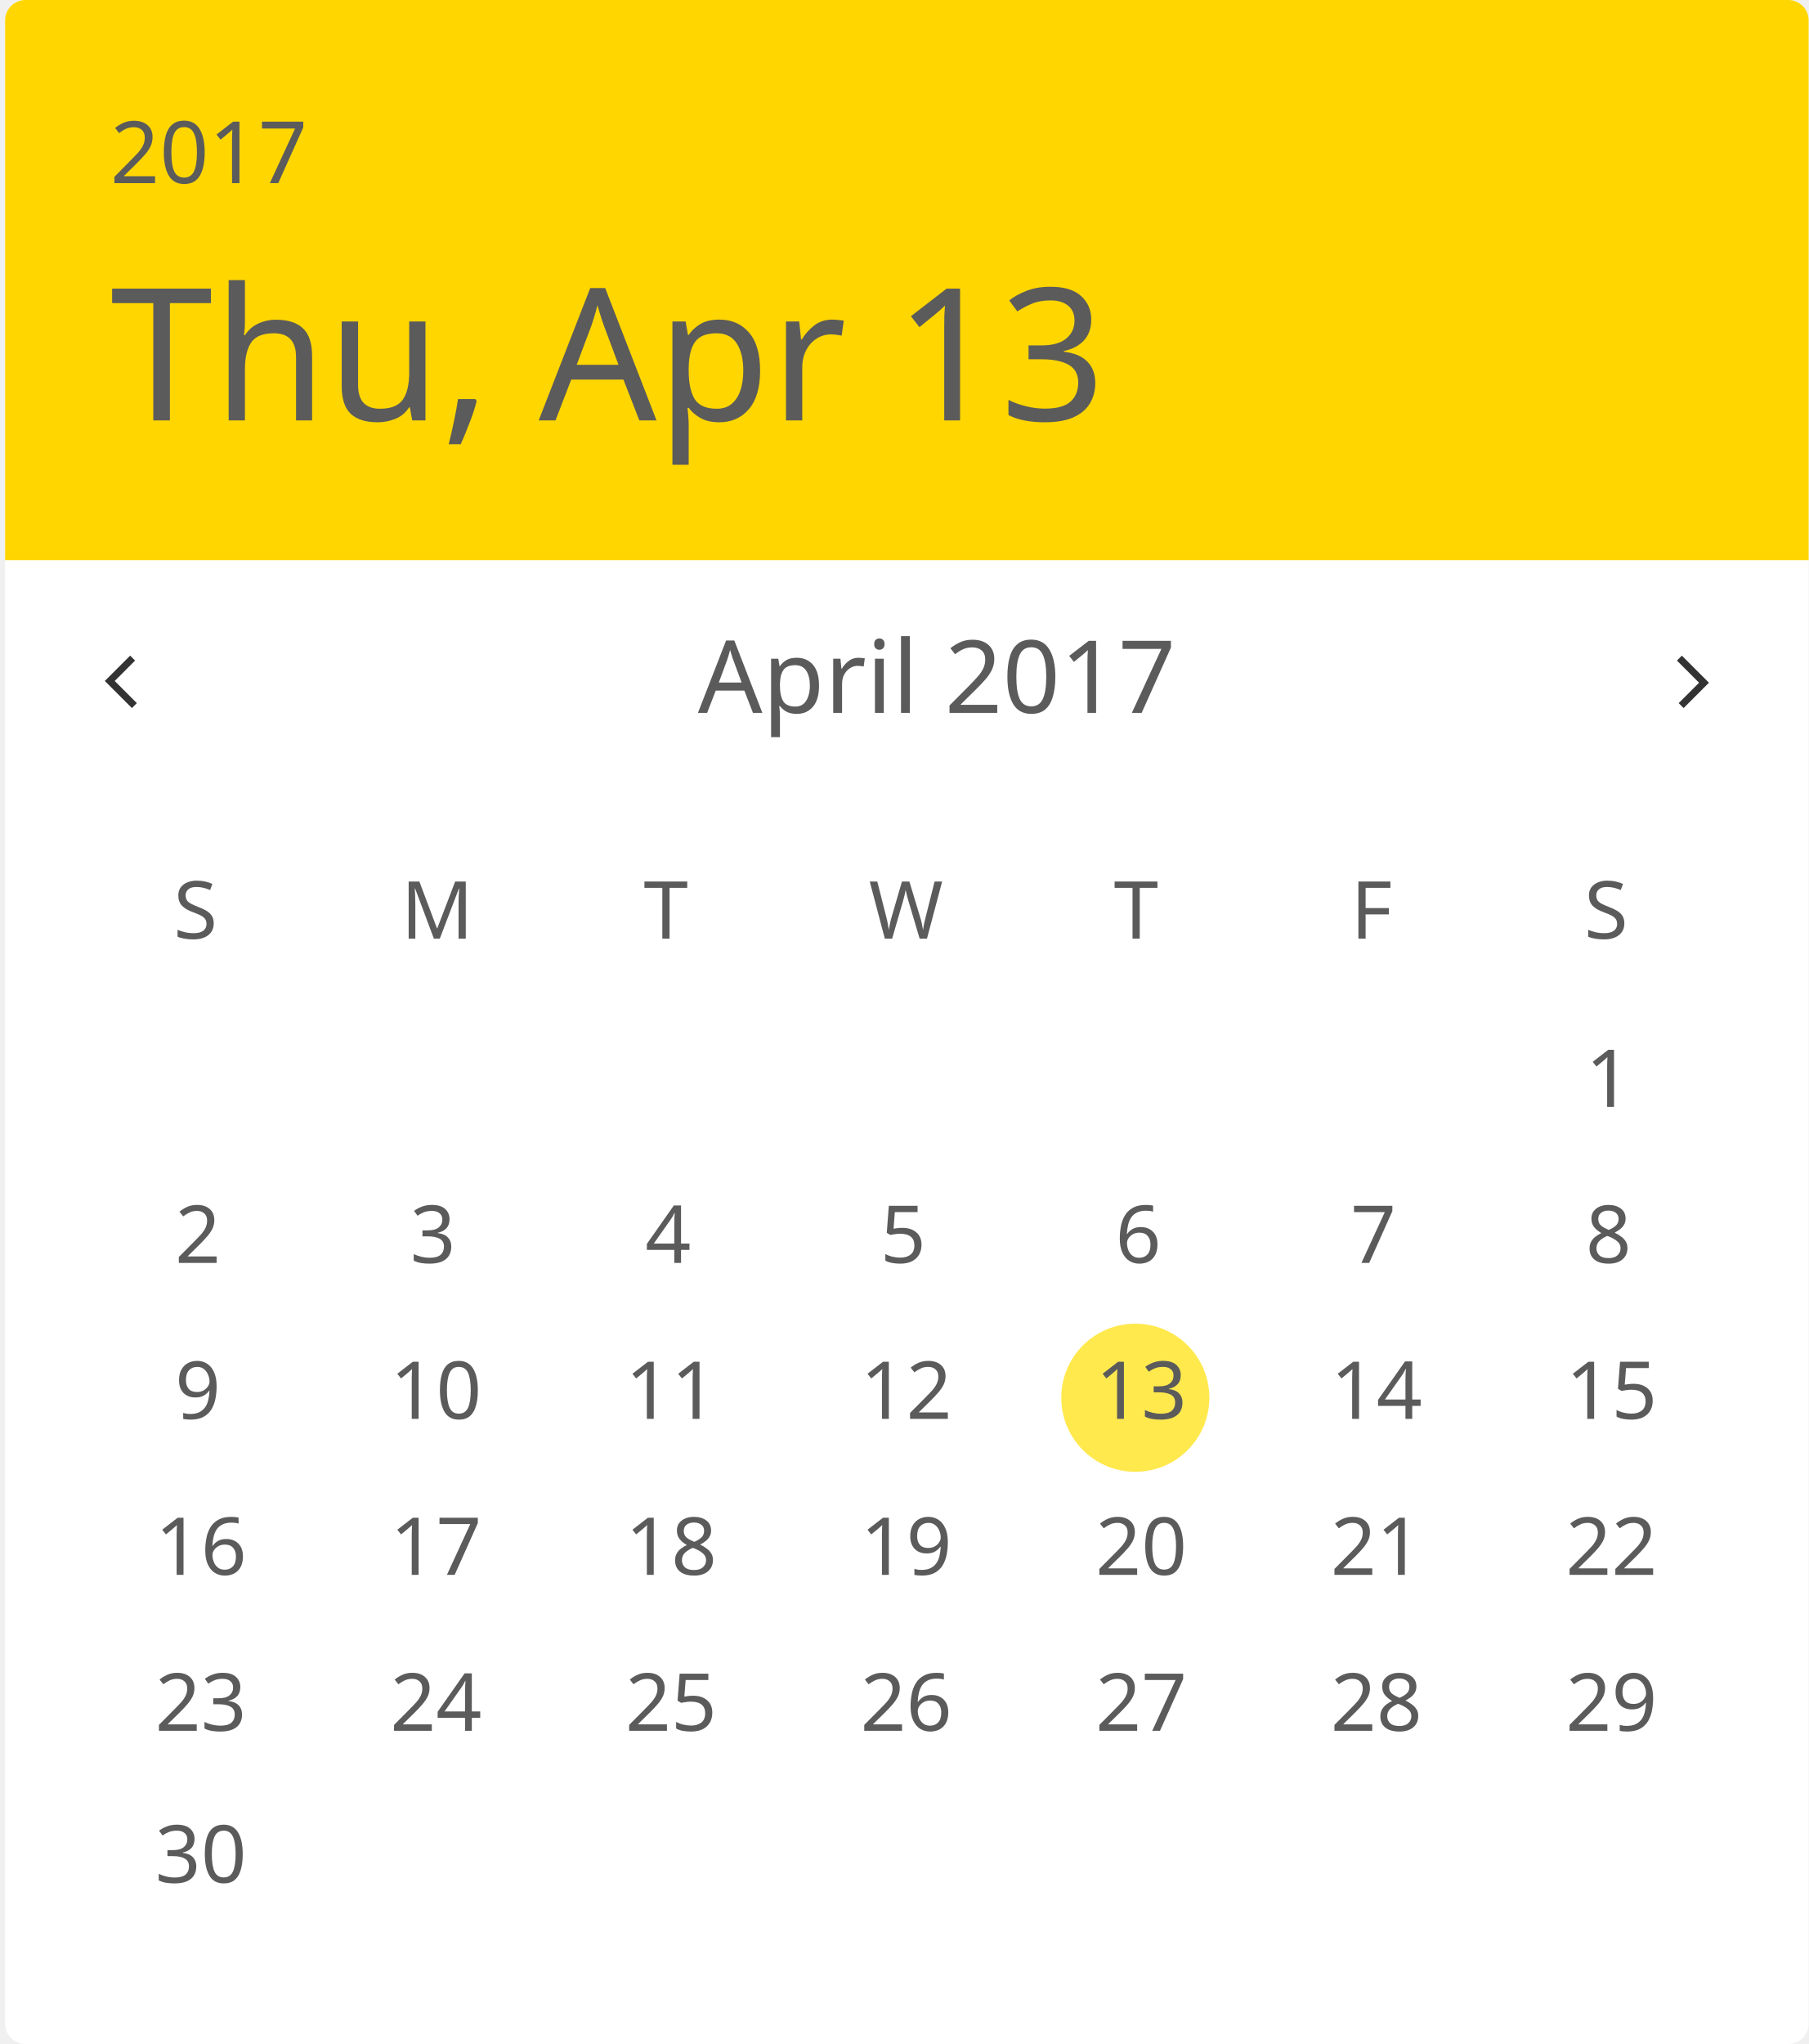
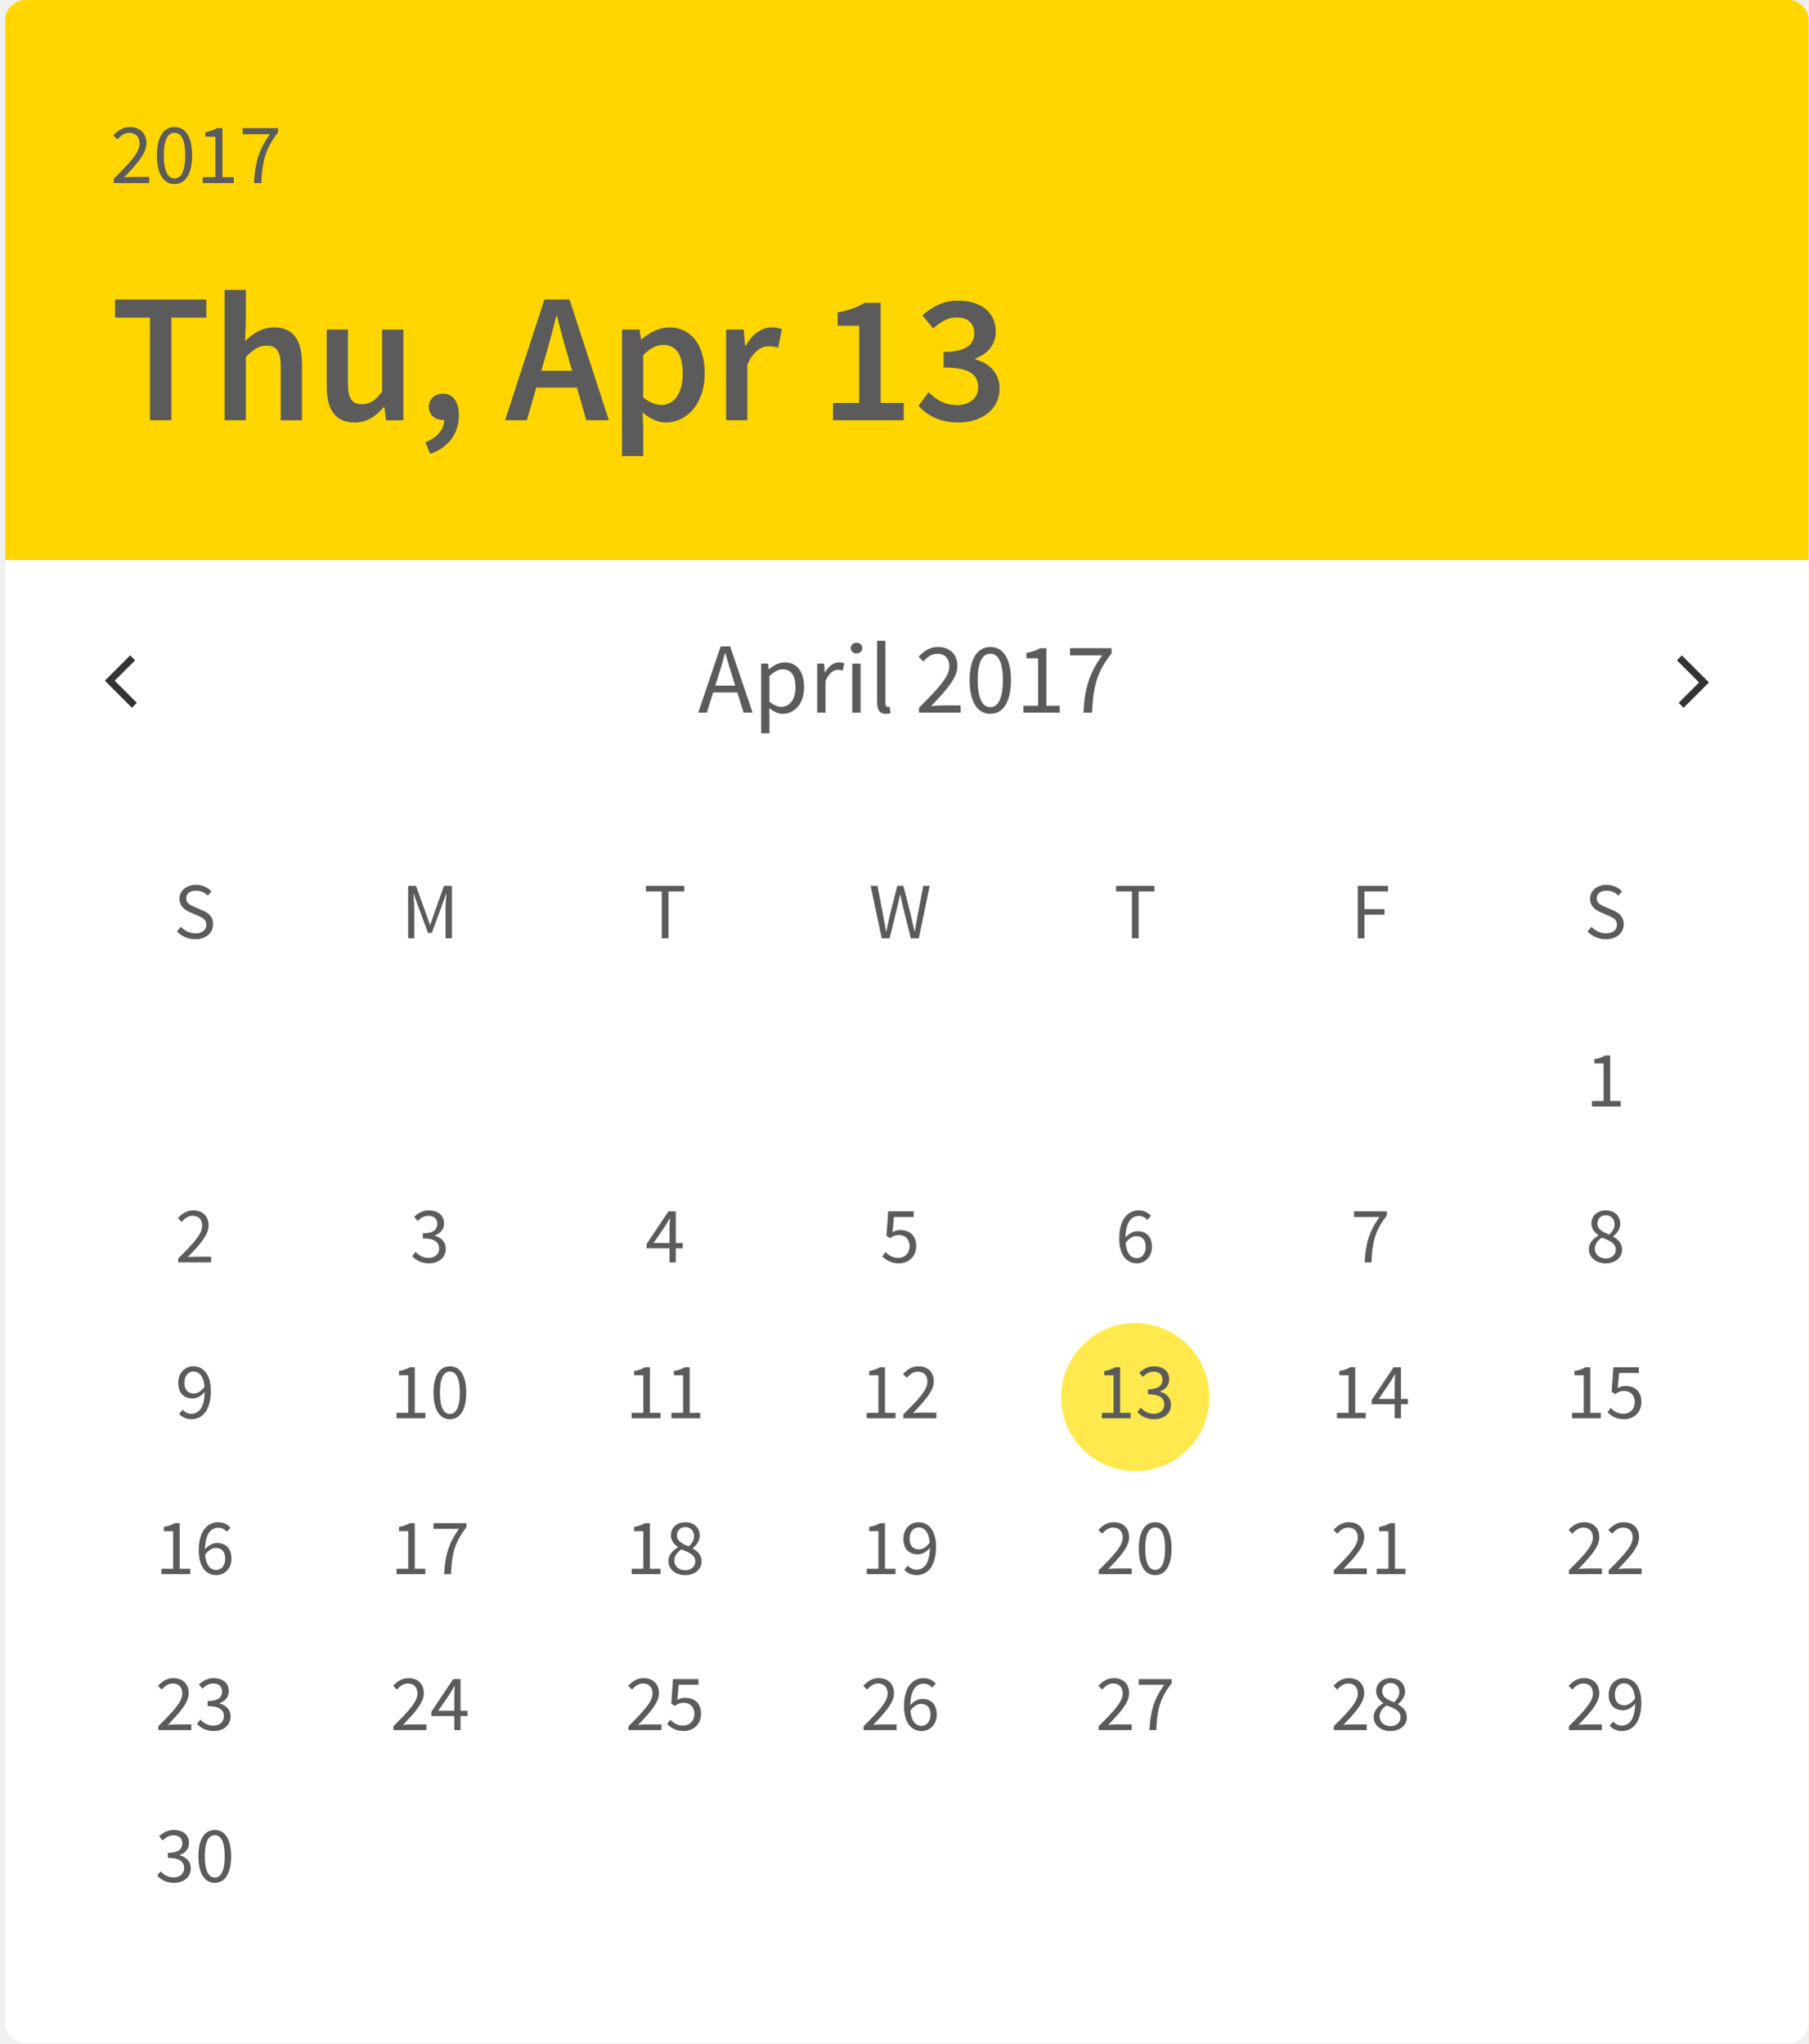
- <svg xmlns="http://www.w3.org/2000/svg" width="258.812" height="292.433" viewBox="0 0 258.812 292.433">
-   <path fill="#FFF" d="M258.812 289.517a2.916 2.916 0 0 1-2.915 2.916H3.642a2.914 2.914 0 0 1-2.911-2.916V2.913A2.912 2.912 0 0 1 3.642 0h252.255a2.914 2.914 0 0 1 2.915 2.913v286.604z" />
-   <path fill="#FFD600" d="M258.812 2.913A2.914 2.914 0 0 0 255.897 0H3.642A2.912 2.912 0 0 0 .731 2.913v77.24h258.081V2.913z" />
-   <text transform="translate(15.78 60.15)" fill="#5B5B5B" font-family="'SourceSansPro-Semibold'" font-size="26.425">Thu, Apr 13</text>
-   <text transform="translate(15.782 26.2)" fill="#5B5B5B" font-family="'SourceSansPro-Regular'" font-size="12.332">2017</text>
-   <text transform="translate(99.873 101.994)" fill="#5B5B5B" font-family="'SourceSansPro-Regular'" font-size="14.454">April 2017</text>
-   <text transform="translate(24.831 134.29)" fill="#5B5B5B" font-family="'SourceSansPro-Regular'" font-size="11.451">S</text>
-   <text transform="translate(57.37 134.29)" fill="#5B5B5B" font-family="'SourceSansPro-Regular'" font-size="11.451">M</text>
-   <text transform="translate(92.107 134.29)" fill="#5B5B5B" font-family="'SourceSansPro-Regular'" font-size="11.451">T</text>
-   <text transform="translate(124.317 134.29)" fill="#5B5B5B" font-family="'SourceSansPro-Regular'" font-size="11.451">W</text>
-   <text transform="translate(159.39 134.29)" fill="#5B5B5B" font-family="'SourceSansPro-Regular'" font-size="11.451">T</text>
-   <text transform="translate(193.273 134.29)" fill="#5B5B5B" font-family="'SourceSansPro-Regular'" font-size="11.451">F</text>
-   <text transform="translate(226.687 134.29)" fill="#5B5B5B" font-family="'SourceSansPro-Regular'" font-size="11.451">S</text>
-   <text transform="translate(226.898 158.367)" fill="#5B5B5B" font-family="'SourceSansPro-Regular'" font-size="11.451">1</text>
-   <text transform="translate(25.043 180.682)" fill="#5B5B5B" font-family="'SourceSansPro-Regular'" font-size="11.451">2</text>
-   <text transform="translate(58.687 180.682)" fill="#5B5B5B" font-family="'SourceSansPro-Regular'" font-size="11.451">3</text>
-   <text transform="translate(92.331 180.682)" fill="#5B5B5B" font-family="'SourceSansPro-Regular'" font-size="11.451">4</text>
-   <text transform="translate(125.972 180.682)" fill="#5B5B5B" font-family="'SourceSansPro-Regular'" font-size="11.451">5</text>
-   <text transform="translate(159.613 180.682)" fill="#5B5B5B" font-family="'SourceSansPro-Regular'" font-size="11.451">6</text>
-   <text transform="translate(193.256 180.682)" fill="#5B5B5B" font-family="'SourceSansPro-Regular'" font-size="11.451">7</text>
-   <text transform="translate(226.898 180.682)" fill="#5B5B5B" font-family="'SourceSansPro-Regular'" font-size="11.451">8</text>
-   <text transform="translate(25.043 202.996)" fill="#5B5B5B" font-family="'SourceSansPro-Regular'" font-size="11.451">9</text>
-   <text transform="translate(55.84 202.996)" fill="#5B5B5B" font-family="'SourceSansPro-Regular'" font-size="11.451">10</text>
-   <text transform="translate(89.485 202.996)" fill="#5B5B5B" font-family="'SourceSansPro-Regular'" font-size="11.451">11</text>
-   <text transform="translate(123.126 202.996)" fill="#5B5B5B" font-family="'SourceSansPro-Regular'" font-size="11.451">12</text>
-   <text transform="translate(190.41 202.996)" fill="#5B5B5B" font-family="'SourceSansPro-Regular'" font-size="11.451">14</text>
-   <text transform="translate(224.053 202.996)" fill="#5B5B5B" font-family="'SourceSansPro-Regular'" font-size="11.451">15</text>
-   <text transform="translate(22.197 225.31)" fill="#5B5B5B" font-family="'SourceSansPro-Regular'" font-size="11.451">16</text>
-   <text transform="translate(55.84 225.31)" fill="#5B5B5B" font-family="'SourceSansPro-Regular'" font-size="11.451">17</text>
-   <text transform="translate(89.485 225.31)" fill="#5B5B5B" font-family="'SourceSansPro-Regular'" font-size="11.451">18</text>
-   <text transform="translate(123.126 225.31)" fill="#5B5B5B" font-family="'SourceSansPro-Regular'" font-size="11.451">19</text>
-   <text transform="translate(156.768 225.31)" fill="#5B5B5B" font-family="'SourceSansPro-Regular'" font-size="11.451">20</text>
-   <text transform="translate(190.41 225.31)" fill="#5B5B5B" font-family="'SourceSansPro-Regular'" font-size="11.451">21</text>
-   <text transform="translate(224.053 225.31)" fill="#5B5B5B" font-family="'SourceSansPro-Regular'" font-size="11.451">22</text>
-   <text transform="translate(22.197 247.624)" fill="#5B5B5B" font-family="'SourceSansPro-Regular'" font-size="11.451">23</text>
-   <text transform="translate(55.84 247.624)" fill="#5B5B5B" font-family="'SourceSansPro-Regular'" font-size="11.451">24</text>
-   <text transform="translate(89.485 247.624)" fill="#5B5B5B" font-family="'SourceSansPro-Regular'" font-size="11.451">25</text>
-   <text transform="translate(123.126 247.624)" fill="#5B5B5B" font-family="'SourceSansPro-Regular'" font-size="11.451">26</text>
-   <text transform="translate(156.768 247.624)" fill="#5B5B5B" font-family="'SourceSansPro-Regular'" font-size="11.451">27</text>
-   <text transform="translate(190.41 247.624)" fill="#5B5B5B" font-family="'SourceSansPro-Regular'" font-size="11.451">28</text>
-   <text transform="translate(224.053 247.624)" fill="#5B5B5B" font-family="'SourceSansPro-Regular'" font-size="11.451">29</text>
-   <text transform="translate(22.197 269.35)" fill="#5B5B5B" font-family="'SourceSansPro-Regular'" font-size="11.451">30</text>
+ <svg xmlns="http://www.w3.org/2000/svg" width="258.812" height="292.434" viewBox="0 0 258.812 292.434">
+   <path fill="#FFF" d="M258.812 289.517a2.917 2.917 0 0 1-2.915 2.916H3.642a2.914 2.914 0 0 1-2.911-2.916V2.913A2.912 2.912 0 0 1 3.642 0h252.255a2.916 2.916 0 0 1 2.915 2.913v286.604z" />
+   <path fill="#FFD600" d="M258.812 2.913A2.916 2.916 0 0 0 255.897 0H3.642A2.912 2.912 0 0 0 .731 2.913v77.24h258.081V2.913z" />
+   <path d="M21.461 45.457h-4.995v-2.59h13.055v2.59h-4.995v14.694h-3.065V45.457zm10.675-3.964h3.039v4.81l-.105 2.511c1.083-1.03 2.378-1.956 4.148-1.956 2.775 0 3.991 1.876 3.991 5.154v8.14H40.17v-7.743c0-2.141-.608-2.934-2.035-2.934-1.137 0-1.877.555-2.96 1.612v9.064h-3.039V41.493zm14.613 5.682h3.039v7.744c0 2.141.608 2.934 2.009 2.934 1.137 0 1.903-.529 2.881-1.798v-8.879h3.039v12.976h-2.484l-.237-1.902h-.079c-1.137 1.348-2.405 2.22-4.176 2.22-2.775 0-3.991-1.877-3.991-5.153v-8.142zm14.136 16.121c1.691-.66 2.669-1.85 2.669-3.197h-.237c-1.031 0-1.956-.688-1.956-1.877 0-1.136.925-1.876 2.035-1.876 1.427 0 2.272 1.163 2.272 3.118 0 2.59-1.506 4.599-4.122 5.497l-.661-1.665zm21.669-7.823H76.74l-1.348 4.678h-3.118l5.629-17.284h3.595l5.629 17.284h-3.225l-1.348-4.678zm-.686-2.405l-.608-2.114c-.555-1.823-1.057-3.806-1.56-5.708h-.105c-.476 1.929-.978 3.885-1.532 5.708l-.608 2.114h4.413zm10.173 8.14v4.07h-3.039V47.175h2.51l.212 1.374h.105c1.084-.925 2.484-1.691 3.911-1.691 3.225 0 5.102 2.59 5.102 6.607 0 4.44-2.67 7.004-5.551 7.004-1.136 0-2.272-.528-3.329-1.428l.079 2.167zm2.616-3.25c1.718 0 3.039-1.533 3.039-4.467 0-2.59-.846-4.123-2.802-4.123-.951 0-1.85.476-2.854 1.454v6.052c.952.793 1.85 1.084 2.617 1.084zm9.248-10.783h2.511l.211 2.299h.105c.925-1.691 2.3-2.617 3.674-2.617.66 0 1.084.08 1.479.264l-.528 2.643c-.449-.132-.793-.211-1.348-.211-1.03 0-2.272.714-3.065 2.669v7.929h-3.039V47.175zm15.299 10.492h3.753V46.62h-3.093v-1.903c1.665-.317 2.828-.74 3.885-1.375h2.273v14.324h3.304v2.484h-10.122v-2.483zm13.687-1.533c1.004 1.031 2.299 1.851 3.99 1.851 1.824 0 3.093-.951 3.093-2.537 0-1.744-1.11-2.854-4.942-2.854v-2.22c3.304 0 4.387-1.137 4.387-2.696 0-1.401-.951-2.247-2.483-2.247-1.322 0-2.353.634-3.383 1.586l-1.56-1.876c1.427-1.269 3.039-2.114 5.048-2.114 3.224 0 5.444 1.585 5.444 4.44 0 1.876-1.11 3.145-2.934 3.858v.105c1.981.529 3.488 1.956 3.488 4.176 0 3.065-2.669 4.863-5.894 4.863-2.722 0-4.52-1.058-5.709-2.379l1.455-1.956zM16.274 25.594c2.367-2.354 3.699-3.772 3.699-5.042 0-.9-.493-1.541-1.492-1.541-.653 0-1.221.419-1.677.949l-.58-.58c.653-.715 1.356-1.195 2.379-1.195 1.455 0 2.355.925 2.355 2.317 0 1.479-1.344 2.947-3.206 4.895.432-.036.912-.073 1.319-.073h2.281v.875h-5.08v-.605zm6.178-3.353c0-2.638.949-4.056 2.527-4.056 1.566 0 2.515 1.418 2.515 4.056 0 2.639-.949 4.106-2.515 4.106-1.577 0-2.527-1.467-2.527-4.106zm4.057 0c0-2.306-.616-3.242-1.529-3.242-.924 0-1.541.937-1.541 3.242s.617 3.292 1.541 3.292c.912 0 1.529-.986 1.529-3.292zm2.503 3.12h1.801v-5.795h-1.431v-.653c.715-.124 1.233-.321 1.664-.58h.777v7.028h1.627v.838h-4.438v-.838zm9.618-6.152h-3.921v-.876h5.067v.629c-1.861 2.38-2.243 4.167-2.379 7.237h-1.048c.135-2.959.727-4.833 2.281-6.99zm66.879 79.895h-3.454l-.911 2.89h-1.228l3.208-9.479h1.358l3.208 9.479h-1.286l-.895-2.89zm-.304-.969l-.448-1.444a69.602 69.602 0 0 1-.954-3.194h-.058a54.297 54.297 0 0 1-.939 3.194l-.448 1.444h2.847zm4.901 4.452v2.369h-1.185v-9.984h.983l.101.809h.044c.636-.534 1.416-.982 2.239-.982 1.807 0 2.774 1.401 2.774 3.584 0 2.384-1.431 3.786-3.034 3.786-.65 0-1.301-.304-1.951-.81l.029 1.228zm1.72-1.416c1.155 0 2.008-1.056 2.008-2.789 0-1.546-.52-2.587-1.85-2.587-.592 0-1.185.332-1.878.954v3.685c.636.534 1.257.737 1.72.737zm5.116-6.2h.983l.101 1.271h.044c.477-.882 1.199-1.445 1.993-1.445.304 0 .521.044.752.145l-.231 1.04a1.994 1.994 0 0 0-.679-.115c-.593 0-1.301.434-1.777 1.618v4.509h-1.186v-7.023zm4.799-2.211c0-.463.361-.766.824-.766.462 0 .823.303.823.766 0 .448-.361.766-.823.766-.463 0-.824-.317-.824-.766zm.217 2.211h1.186v7.022h-1.186v-7.022zm3.555-3.266h1.186v8.959c0 .375.158.52.332.52.072 0 .13 0 .26-.028l.159.896c-.159.072-.361.116-.679.116-.896 0-1.258-.564-1.258-1.59v-8.873zm5.999 9.581c2.774-2.76 4.335-4.422 4.335-5.91 0-1.055-.578-1.807-1.748-1.807-.767 0-1.431.492-1.966 1.113l-.679-.68c.766-.838 1.589-1.401 2.788-1.401 1.706 0 2.761 1.084 2.761 2.717 0 1.733-1.575 3.453-3.758 5.736a19.352 19.352 0 0 1 1.547-.087h2.673v1.026h-5.953v-.707zm7.242-3.931c0-3.092 1.112-4.754 2.962-4.754 1.836 0 2.948 1.662 2.948 4.754 0 3.093-1.112 4.812-2.948 4.812-1.85.001-2.962-1.719-2.962-4.812zm4.754 0c0-2.702-.723-3.8-1.792-3.8-1.083 0-1.806 1.098-1.806 3.8s.723 3.858 1.806 3.858c1.069.001 1.792-1.156 1.792-3.858zm2.935 3.656h2.109v-6.792h-1.676v-.766c.838-.145 1.445-.376 1.95-.679h.911v8.236h1.907v.982h-5.202v-.981zm11.274-7.21h-4.595v-1.025h5.939v.736c-2.183 2.789-2.63 4.885-2.789 8.482h-1.229c.16-3.468.853-5.664 2.674-8.193zM25.884 132.653c.538.561 1.293.938 2.071.938.984 0 1.568-.492 1.568-1.225 0-.767-.538-1.007-1.247-1.327l-1.076-.47c-.71-.297-1.522-.835-1.522-1.934 0-1.145.996-1.991 2.357-1.991.893 0 1.683.378 2.22.927l-.515.618c-.458-.435-1.007-.71-1.706-.71-.835 0-1.396.424-1.396 1.099 0 .722.652.996 1.248 1.248l1.064.457c.87.378 1.545.893 1.545 2.003 0 1.19-.973 2.141-2.552 2.141a3.644 3.644 0 0 1-2.632-1.11l.573-.664zm32.515-5.871h1.122l1.454 4.029.549 1.533h.046l.526-1.533 1.442-4.029h1.122v7.508h-.904v-4.131c0-.664.069-1.557.126-2.221h-.046l-.606 1.671-1.442 3.926h-.538l-1.453-3.926-.595-1.671h-.046c.046.664.126 1.557.126 2.221v4.131h-.881v-7.508zm36.295.802h-2.266v-.802h5.493v.802h-2.266v6.706h-.961v-6.706zm29.885-.802h.984l.79 4.086c.137.812.297 1.613.435 2.426h.046c.172-.812.355-1.625.526-2.426l1.042-4.086h.87l1.041 4.086c.184.79.367 1.613.55 2.426h.046c.137-.812.274-1.625.424-2.426l.789-4.086h.916l-1.557 7.508h-1.145l-1.133-4.521a45.08 45.08 0 0 1-.366-1.705h-.046c-.114.584-.252 1.121-.377 1.705l-1.11 4.521h-1.133l-1.592-7.508zm37.397.802h-2.267v-.802h5.493v.802h-2.266v6.706h-.961v-6.706zm32.326-.802h4.326v.802h-3.377v2.54h2.861v.802h-2.861v3.364h-.949v-7.508zm33.437 5.871c.538.561 1.294.938 2.071.938.984 0 1.568-.492 1.568-1.225 0-.767-.538-1.007-1.248-1.327l-1.075-.47c-.71-.297-1.522-.835-1.522-1.934 0-1.145.996-1.991 2.357-1.991.893 0 1.683.378 2.221.927l-.516.618c-.457-.435-1.007-.71-1.705-.71-.835 0-1.396.424-1.396 1.099 0 .722.652.996 1.248 1.248l1.064.457c.869.378 1.545.893 1.545 2.003 0 1.19-.973 2.141-2.553 2.141a3.646 3.646 0 0 1-2.632-1.11l.573-.664zm.063 24.936h1.67v-5.379h-1.326v-.606c.663-.114 1.144-.297 1.545-.538h.721v6.523h1.51v.778h-4.119v-.778zM25.501 180.121c2.197-2.186 3.433-3.502 3.433-4.681 0-.836-.458-1.431-1.385-1.431-.606 0-1.133.389-1.557.881l-.538-.537c.606-.664 1.259-1.11 2.208-1.11 1.351 0 2.186.858 2.186 2.151 0 1.373-1.248 2.735-2.976 4.543.4-.034.847-.068 1.225-.068h2.117v.812h-4.715v-.56zm33.964-.95c.435.458 1.007.87 1.865.87.881 0 1.511-.526 1.511-1.339 0-.87-.595-1.454-2.334-1.454v-.721c1.556 0 2.071-.595 2.071-1.361 0-.71-.481-1.156-1.259-1.156-.607 0-1.122.309-1.557.744l-.503-.596c.561-.526 1.236-.915 2.094-.915 1.27 0 2.186.675 2.186 1.854 0 .882-.538 1.442-1.328 1.739v.046c.881.206 1.579.848 1.579 1.854 0 1.293-1.064 2.083-2.403 2.083-1.167 0-1.911-.492-2.403-1.03l.481-.618zm38.233-.503h-.996v2.014h-.892v-2.014h-3.285v-.618l3.125-4.67h1.053v4.532h.996v.756zm-1.888-.756v-2.117c0-.389.034-1.019.057-1.407h-.046c-.183.354-.389.675-.595 1.029l-1.705 2.495h2.289zm30.905 1.293c.435.436.984.836 1.843.836.893 0 1.602-.652 1.602-1.671 0-1.007-.618-1.603-1.556-1.603-.504 0-.812.16-1.248.446l-.503-.32.24-3.514h3.651v.812h-2.827l-.194 2.163c.343-.183.675-.297 1.122-.297 1.248 0 2.265.709 2.265 2.288 0 1.58-1.189 2.473-2.46 2.473-1.167 0-1.888-.492-2.392-.996l.457-.617zm37.464-4.601a1.593 1.593 0 0 0-1.201-.572c-1.02 0-1.877.79-1.924 3.102.459-.561 1.111-.915 1.705-.915 1.26 0 2.084.755 2.084 2.254 0 1.396-.984 2.347-2.164 2.347-1.43 0-2.518-1.168-2.518-3.514 0-2.93 1.328-4.062 2.781-4.062.79 0 1.351.332 1.763.778l-.526.582zm-.228 3.868c0-.949-.447-1.545-1.352-1.545-.457 0-1.029.275-1.521.962.114 1.419.676 2.186 1.602 2.186.721 0 1.271-.641 1.271-1.603zm33.447-4.28h-3.639v-.812h4.703v.584c-1.729 2.209-2.083 3.868-2.209 6.718h-.973c.127-2.747.677-4.487 2.118-6.49zm31.342 2.655v-.046c-.537-.377-1.018-.915-1.018-1.682 0-1.122.893-1.877 2.071-1.877 1.271 0 2.06.812 2.06 1.945 0 .767-.561 1.419-1.007 1.763v.046c.652.377 1.271.893 1.271 1.876 0 1.088-.938 1.946-2.357 1.946-1.373 0-2.393-.848-2.393-2.003 0-.949.687-1.601 1.373-1.968zm1.042 3.274c.847 0 1.431-.526 1.431-1.282 0-.938-.927-1.281-1.98-1.705-.583.39-1.018.927-1.018 1.591 0 .812.674 1.396 1.567 1.396zm1.259-4.887c0-.721-.469-1.293-1.27-1.293-.676 0-1.18.469-1.18 1.179 0 .869.801 1.235 1.683 1.579.492-.435.767-.927.767-1.465zM26.153 201.771c.298.354.744.584 1.202.584 1.03 0 1.9-.802 1.934-3.136-.458.583-1.11.938-1.716.938-1.259 0-2.071-.756-2.071-2.255 0-1.396.984-2.346 2.151-2.346 1.442 0 2.518 1.167 2.518 3.513 0 2.93-1.328 4.063-2.781 4.063a2.334 2.334 0 0 1-1.763-.768l.526-.593zm3.112-3.296c-.125-1.419-.687-2.174-1.613-2.174-.709 0-1.271.641-1.271 1.602 0 .95.446 1.545 1.351 1.545.469 0 1.042-.274 1.533-.973zm27.48 3.743h1.67v-5.379h-1.327v-.606c.664-.114 1.144-.297 1.545-.538h.721v6.523h1.511v.778h-4.12v-.778zm5.29-2.896c0-2.449.881-3.765 2.346-3.765 1.454 0 2.334 1.315 2.334 3.765s-.881 3.812-2.334 3.812c-1.465 0-2.346-1.363-2.346-3.812zm3.765 0c0-2.14-.572-3.01-1.419-3.01-.858 0-1.431.87-1.431 3.01 0 2.141.572 3.056 1.431 3.056.847 0 1.419-.915 1.419-3.056zm24.589 2.896h1.67v-5.379h-1.327v-.606c.664-.114 1.144-.297 1.545-.538h.721v6.523h1.511v.778h-4.12v-.778zm5.691 0h1.67v-5.379h-1.327v-.606c.664-.114 1.144-.297 1.545-.538h.721v6.523h1.511v.778h-4.12v-.778zm27.95 0h1.67v-5.379h-1.327v-.606c.664-.114 1.144-.297 1.545-.538h.721v6.523h1.511v.778h-4.12v-.778zm5.244.217c2.197-2.186 3.434-3.502 3.434-4.681 0-.836-.458-1.431-1.385-1.431-.606 0-1.133.389-1.557.881l-.538-.537c.606-.664 1.259-1.11 2.208-1.11 1.351 0 2.186.858 2.186 2.151 0 1.373-1.247 2.735-2.975 4.543.4-.034.846-.068 1.225-.068h2.116v.812h-4.715v-.56zm62.04-.217h1.67v-5.379h-1.326v-.606c.663-.114 1.144-.297 1.545-.538h.721v6.523h1.51v.778h-4.119v-.778zm10.155-1.236h-.996v2.014h-.893v-2.014h-3.285v-.618l3.125-4.67h1.053v4.532h.996v.756zm-1.889-.756v-2.117c0-.389.034-1.019.057-1.407h-.045c-.184.354-.389.675-.596 1.029l-1.705 2.495h2.289zm25.377 1.992h1.67v-5.379h-1.326v-.606c.663-.114 1.144-.297 1.545-.538h.721v6.523h1.51v.778h-4.119v-.778zm5.53-.699c.435.436.984.836 1.843.836.893 0 1.602-.652 1.602-1.671 0-1.007-.617-1.603-1.556-1.603-.504 0-.812.16-1.247.446l-.504-.32.24-3.514h3.65v.812h-2.826l-.195 2.163c.344-.183.676-.297 1.122-.297 1.247 0 2.266.709 2.266 2.288 0 1.58-1.19 2.473-2.46 2.473-1.168 0-1.889-.492-2.393-.996l.458-.617zM23.101 224.532h1.67v-5.379h-1.327v-.606c.664-.114 1.144-.297 1.545-.538h.721v6.523h1.511v.778h-4.12v-.778zm9.353-5.299a1.591 1.591 0 0 0-1.201-.572c-1.019 0-1.877.79-1.923 3.102.458-.561 1.11-.915 1.705-.915 1.259 0 2.083.755 2.083 2.254 0 1.396-.984 2.347-2.163 2.347-1.43 0-2.518-1.168-2.518-3.514 0-2.93 1.328-4.062 2.781-4.062.79 0 1.35.332 1.762.778l-.526.582zm-.229 3.868c0-.949-.446-1.545-1.351-1.545-.458 0-1.03.275-1.522.962.114 1.419.675 2.186 1.602 2.186.722 0 1.271-.641 1.271-1.603zm24.52 1.431h1.67v-5.379h-1.327v-.606c.664-.114 1.144-.297 1.545-.538h.721v6.523h1.511v.778h-4.12v-.778zm8.929-5.711h-3.639v-.812h4.704v.584c-1.729 2.209-2.083 3.868-2.209 6.718h-.973c.126-2.747.675-4.487 2.117-6.49zm24.715 5.711h1.67v-5.379h-1.327v-.606c.664-.114 1.144-.297 1.545-.538h.721v6.523h1.511v.778h-4.12v-.778zm6.629-3.056v-.046c-.538-.377-1.019-.915-1.019-1.682 0-1.122.893-1.877 2.072-1.877 1.27 0 2.06.812 2.06 1.945 0 .767-.561 1.419-1.007 1.763v.046c.652.377 1.27.893 1.27 1.876 0 1.088-.938 1.946-2.357 1.946-1.373 0-2.392-.848-2.392-2.003 0-.949.687-1.601 1.373-1.968zm1.042 3.274c.847 0 1.43-.526 1.43-1.282 0-.938-.927-1.281-1.979-1.705-.583.39-1.019.927-1.019 1.591 0 .812.675 1.396 1.568 1.396zm1.259-4.887c0-.721-.469-1.293-1.27-1.293-.675 0-1.179.469-1.179 1.179 0 .869.801 1.235 1.682 1.579.492-.435.767-.927.767-1.465zm24.711 4.669h1.67v-5.379h-1.327v-.606c.664-.114 1.144-.297 1.545-.538h.721v6.523h1.511v.778h-4.12v-.778zm5.897-.446c.298.354.744.584 1.202.584 1.029 0 1.899-.802 1.934-3.136-.457.583-1.109.938-1.717.938-1.258 0-2.071-.756-2.071-2.255 0-1.396.984-2.346 2.151-2.346 1.442 0 2.519 1.167 2.519 3.513 0 2.93-1.328 4.063-2.781 4.063a2.334 2.334 0 0 1-1.763-.768l.526-.593zm3.112-3.296c-.125-1.419-.686-2.174-1.613-2.174-.709 0-1.27.641-1.27 1.602 0 .95.445 1.545 1.35 1.545.469-.001 1.042-.275 1.533-.973zm24.187 3.96c2.197-2.186 3.434-3.502 3.434-4.681 0-.836-.459-1.431-1.385-1.431-.607 0-1.134.389-1.557.881l-.538-.537c.606-.664 1.259-1.11 2.208-1.11 1.352 0 2.187.858 2.187 2.151 0 1.373-1.247 2.735-2.976 4.543.4-.034.847-.068 1.225-.068h2.117v.812h-4.715v-.56zm5.737-3.114c0-2.449.881-3.765 2.346-3.765 1.454 0 2.335 1.315 2.335 3.765s-.881 3.812-2.335 3.812c-1.465 0-2.346-1.362-2.346-3.812zm3.765 0c0-2.14-.572-3.01-1.42-3.01-.857 0-1.43.87-1.43 3.01 0 2.141.572 3.056 1.43 3.056.848 0 1.42-.915 1.42-3.056zm24.14 3.114c2.197-2.186 3.433-3.502 3.433-4.681 0-.836-.457-1.431-1.385-1.431-.605 0-1.133.389-1.557.881l-.537-.537c.606-.664 1.259-1.11 2.209-1.11 1.35 0 2.186.858 2.186 2.151 0 1.373-1.248 2.735-2.976 4.543.4-.034.847-.068 1.225-.068h2.117v.812h-4.715v-.56zm6.138-.218h1.67v-5.379h-1.327v-.606c.663-.114 1.144-.297 1.545-.538h.721v6.523h1.511v.778h-4.119v-.778zm27.504.218c2.197-2.186 3.433-3.502 3.433-4.681 0-.836-.457-1.431-1.385-1.431-.605 0-1.133.389-1.557.881l-.537-.537c.606-.664 1.259-1.11 2.209-1.11 1.35 0 2.186.858 2.186 2.151 0 1.373-1.248 2.735-2.976 4.543.4-.034.847-.068 1.225-.068h2.117v.812h-4.715v-.56zm5.691 0c2.197-2.186 3.434-3.502 3.434-4.681 0-.836-.458-1.431-1.385-1.431-.606 0-1.133.389-1.557.881l-.537-.537c.605-.664 1.258-1.11 2.208-1.11 1.351 0 2.186.858 2.186 2.151 0 1.373-1.247 2.735-2.976 4.543.4-.034.848-.068 1.225-.068h2.117v.812h-4.715v-.56zM22.655 247.063c2.197-2.186 3.433-3.502 3.433-4.681 0-.836-.458-1.431-1.385-1.431-.606 0-1.133.389-1.557.881l-.538-.537c.606-.664 1.259-1.11 2.208-1.11 1.351 0 2.186.858 2.186 2.151 0 1.373-1.248 2.735-2.976 4.543.4-.034.847-.068 1.225-.068h2.117v.812h-4.715v-.56zm6.011-.95c.435.458 1.007.87 1.865.87.881 0 1.511-.526 1.511-1.339 0-.87-.595-1.454-2.334-1.454v-.721c1.556 0 2.071-.595 2.071-1.361 0-.71-.481-1.156-1.259-1.156-.607 0-1.122.309-1.557.744l-.503-.596c.561-.526 1.236-.915 2.094-.915 1.271 0 2.186.675 2.186 1.854 0 .882-.538 1.442-1.327 1.739v.046c.881.206 1.579.848 1.579 1.854 0 1.293-1.064 2.083-2.403 2.083-1.167 0-1.911-.492-2.403-1.03l.48-.618zm27.633.95c2.197-2.186 3.433-3.502 3.433-4.681 0-.836-.458-1.431-1.385-1.431-.606 0-1.133.389-1.557.881l-.538-.537c.606-.664 1.259-1.11 2.208-1.11 1.351 0 2.186.858 2.186 2.151 0 1.373-1.248 2.735-2.976 4.543.4-.034.847-.068 1.225-.068h2.117v.812h-4.715v-.56zm10.6-1.453h-.996v2.014h-.893v-2.014h-3.285v-.618l3.125-4.67h1.053v4.532h.996v.756zm-1.889-.756v-2.117c0-.389.034-1.019.057-1.407h-.046c-.183.354-.389.675-.595 1.029l-1.706 2.495h2.29zm24.933 2.209c2.197-2.186 3.433-3.502 3.433-4.681 0-.836-.458-1.431-1.385-1.431-.606 0-1.133.389-1.557.881l-.538-.537c.606-.664 1.259-1.11 2.208-1.11 1.351 0 2.186.858 2.186 2.151 0 1.373-1.248 2.735-2.976 4.543.4-.034.847-.068 1.225-.068h2.117v.812h-4.715v-.56zm5.977-.916c.435.436.984.836 1.843.836.893 0 1.602-.652 1.602-1.671 0-1.007-.618-1.603-1.556-1.603-.504 0-.812.16-1.248.446l-.503-.32.24-3.514h3.65v.812h-2.827l-.194 2.163c.343-.183.675-.297 1.122-.297 1.247 0 2.266.709 2.266 2.288 0 1.58-1.19 2.473-2.46 2.473-1.167 0-1.888-.492-2.392-.996l.457-.617zm27.664.916c2.197-2.186 3.433-3.502 3.433-4.681 0-.836-.458-1.431-1.385-1.431-.606 0-1.133.389-1.557.881l-.538-.537c.606-.664 1.259-1.11 2.208-1.11 1.351 0 2.186.858 2.186 2.151 0 1.373-1.248 2.735-2.976 4.543.4-.034.847-.068 1.225-.068h2.117v.812h-4.715v-.56zm9.799-5.516a1.591 1.591 0 0 0-1.201-.572c-1.019 0-1.877.79-1.923 3.102.458-.561 1.11-.915 1.705-.915 1.259 0 2.083.755 2.083 2.254 0 1.396-.984 2.347-2.163 2.347-1.431 0-2.518-1.168-2.518-3.514 0-2.93 1.327-4.062 2.78-4.062.79 0 1.351.332 1.763.778l-.526.582zm-.229 3.868c0-.949-.446-1.545-1.351-1.545-.458 0-1.03.275-1.522.962.115 1.419.676 2.186 1.603 2.186.721-.001 1.27-.641 1.27-1.603zm24.072 1.648c2.197-2.186 3.434-3.502 3.434-4.681 0-.836-.459-1.431-1.385-1.431-.607 0-1.134.389-1.557.881l-.538-.537c.606-.664 1.259-1.11 2.208-1.11 1.352 0 2.187.858 2.187 2.151 0 1.373-1.247 2.735-2.976 4.543.4-.034.847-.068 1.225-.068h2.117v.812h-4.715v-.56zm9.375-5.928h-3.639v-.812h4.704v.584c-1.729 2.209-2.083 3.868-2.209 6.718h-.974c.128-2.747.677-4.488 2.118-6.49zm24.267 5.928c2.197-2.186 3.433-3.502 3.433-4.681 0-.836-.457-1.431-1.385-1.431-.605 0-1.133.389-1.557.881l-.537-.537c.606-.664 1.259-1.11 2.209-1.11 1.35 0 2.186.858 2.186 2.151 0 1.373-1.248 2.735-2.976 4.543.4-.034.847-.068 1.225-.068h2.117v.812h-4.715v-.56zm7.075-3.273v-.046c-.537-.377-1.019-.915-1.019-1.682 0-1.122.894-1.877 2.071-1.877 1.271 0 2.061.812 2.061 1.945 0 .767-.561 1.419-1.008 1.763v.046c.652.377 1.271.893 1.271 1.876 0 1.088-.938 1.946-2.357 1.946-1.373 0-2.392-.848-2.392-2.003 0-.95.687-1.602 1.373-1.968zm1.041 3.273c.848 0 1.431-.526 1.431-1.282 0-.938-.927-1.281-1.979-1.705-.584.39-1.019.927-1.019 1.591 0 .812.675 1.396 1.567 1.396zm1.26-4.886c0-.721-.47-1.293-1.271-1.293-.675 0-1.179.469-1.179 1.179 0 .869.801 1.235 1.682 1.579.493-.435.768-.927.768-1.465zm24.266 4.886c2.197-2.186 3.433-3.502 3.433-4.681 0-.836-.457-1.431-1.385-1.431-.605 0-1.133.389-1.557.881l-.537-.537c.606-.664 1.259-1.11 2.209-1.11 1.35 0 2.186.858 2.186 2.151 0 1.373-1.248 2.735-2.976 4.543.4-.034.847-.068 1.225-.068h2.117v.812h-4.715v-.56zm6.343-.664c.298.354.744.584 1.201.584 1.031 0 1.9-.802 1.935-3.136-.458.583-1.11.938-1.716.938-1.26 0-2.072-.756-2.072-2.255 0-1.396.984-2.346 2.152-2.346 1.441 0 2.518 1.167 2.518 3.513 0 2.93-1.328 4.063-2.781 4.063a2.336 2.336 0 0 1-1.763-.768l.526-.593zm3.114-3.296c-.126-1.419-.688-2.174-1.613-2.174-.71 0-1.271.641-1.271 1.602 0 .95.447 1.545 1.352 1.545.467 0 1.039-.274 1.532-.973zM22.975 267.84c.435.458 1.007.87 1.865.87.881 0 1.511-.526 1.511-1.339 0-.87-.595-1.454-2.334-1.454v-.721c1.556 0 2.071-.595 2.071-1.361 0-.71-.481-1.156-1.259-1.156-.607 0-1.122.309-1.557.744l-.503-.596c.561-.526 1.236-.915 2.094-.915 1.27 0 2.186.675 2.186 1.854 0 .882-.538 1.442-1.328 1.739v.046c.881.206 1.579.848 1.579 1.854 0 1.293-1.064 2.083-2.403 2.083-1.167 0-1.911-.492-2.403-1.03l.481-.618zm5.416-2.163c0-2.449.881-3.765 2.346-3.765 1.454 0 2.334 1.315 2.334 3.765s-.881 3.812-2.334 3.812c-1.464-.001-2.346-1.363-2.346-3.812zm3.765 0c0-2.14-.572-3.01-1.419-3.01-.858 0-1.431.87-1.431 3.01 0 2.141.572 3.056 1.431 3.056.847-.001 1.419-.916 1.419-3.056z" fill="#5B5B5B" />
  <circle fill="#FFE94D" cx="162.459" cy="199.972" r="10.597" />
-   <text transform="translate(156.768 202.996)" fill="#5B5B5B" font-family="'SourceSansPro-Regular'" font-size="11.451">13</text>
-   <path fill="none" stroke="#333" stroke-miterlimit="10" d="M240.566 100.95l3.273-3.273-3.524-3.524m-221.337 0l-3.271 3.272 3.523 3.523" />
+   <path d="M157.673 202.218h1.671v-5.379h-1.328v-.606c.664-.114 1.145-.297 1.545-.538h.721v6.523h1.512v.778h-4.12v-.778zm5.565-.733c.434.458 1.006.87 1.865.87.881 0 1.51-.526 1.51-1.339 0-.87-.595-1.454-2.334-1.454v-.721c1.557 0 2.071-.595 2.071-1.361 0-.71-.481-1.156-1.259-1.156-.607 0-1.121.309-1.557.744l-.504-.596c.561-.526 1.236-.915 2.095-.915 1.271 0 2.186.675 2.186 1.854 0 .882-.538 1.442-1.327 1.739v.046c.881.206 1.579.848 1.579 1.854 0 1.293-1.064 2.083-2.403 2.083-1.167 0-1.911-.492-2.403-1.03l.481-.618z" fill="#5B5B5B" />
+   <path fill="#333" d="M240.92 101.303l-.707-.707 2.919-2.919-3.17-3.17.707-.707 3.877 3.877zm-222.043-.001L15 97.425l3.625-3.625.707.707-2.918 2.918 3.17 3.169z" />
</svg>
